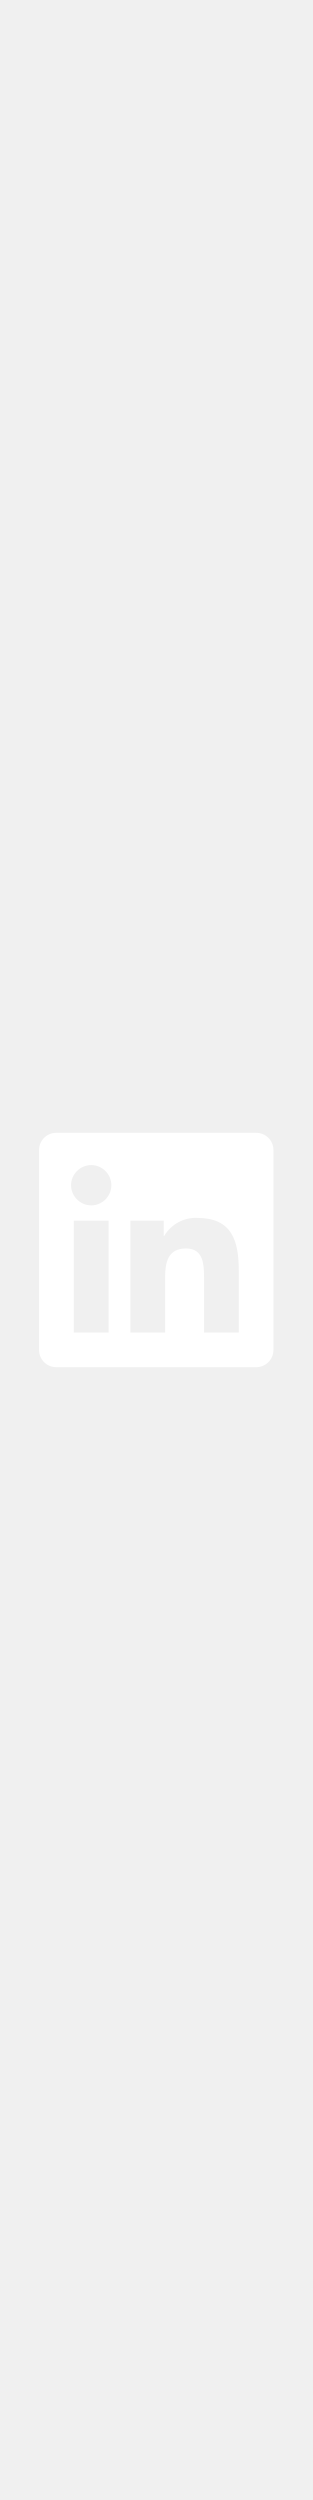
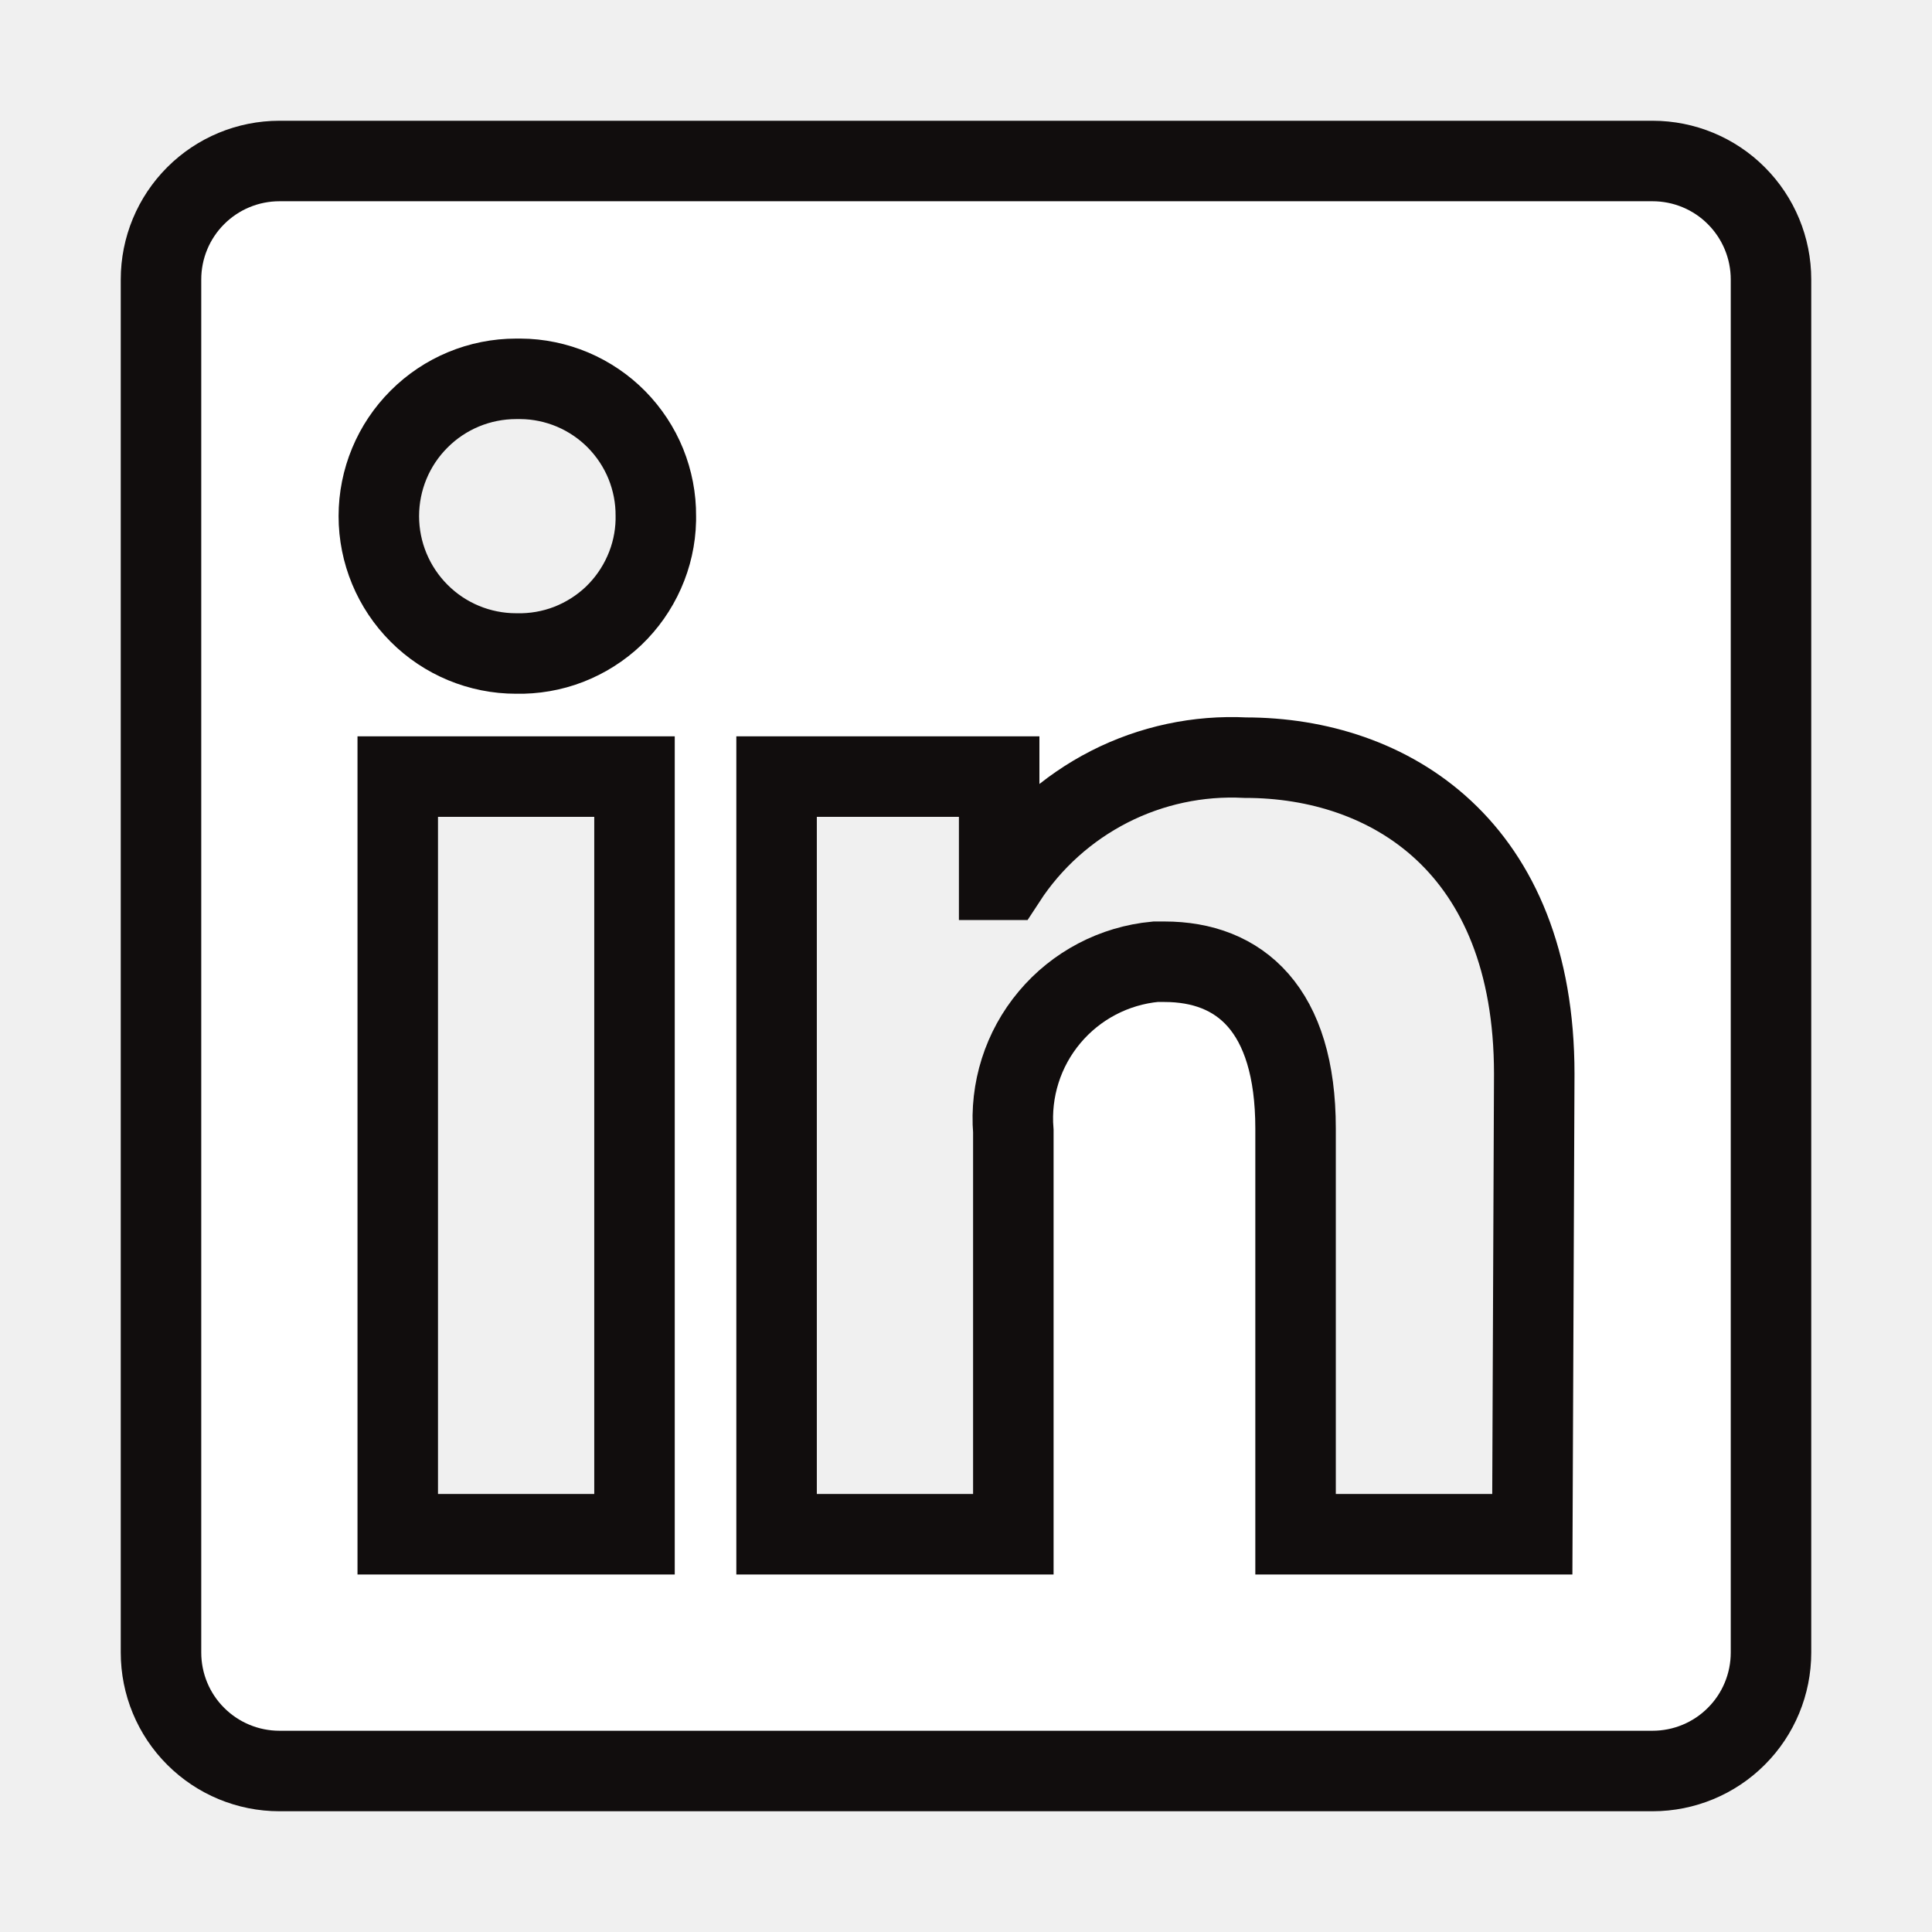
- <svg xmlns="http://www.w3.org/2000/svg" width="100px" height="800px" viewBox="0 0 16 16" fill="#ffffff">
-   <path d="M12.225 12.225h-1.778V9.44c0-.664-.012-1.519-.925-1.519-.926 0-1.068.724-1.068 1.47v2.834H6.676V6.498h1.707v.783h.024c.348-.594.996-.95 1.684-.925 1.802 0 2.135 1.185 2.135 2.728l-.001 3.14zM4.67 5.715a1.037 1.037 0 01-1.032-1.031c0-.566.466-1.032 1.032-1.032.566 0 1.031.466 1.032 1.032 0 .566-.466 1.032-1.032 1.032zm.889 6.51h-1.78V6.498h1.78v5.727zM13.11 2H2.885A.88.88 0 002 2.866v10.268a.88.88 0 00.885.866h10.226a.882.882 0 00.889-.866V2.865a.88.88 0 00-.889-.864z" />
+ <svg xmlns="http://www.w3.org/2000/svg" viewBox="0 0 24 24" fill="none" stroke="#110d0d">
+   <g id="SVGRepo_bgCarrier" stroke-width="0" />
+   <g id="SVGRepo_tracerCarrier" stroke-linecap="round" stroke-linejoin="round" />
+   <g id="SVGRepo_iconCarrier">
+     <path d="M22 3.471V20.529C22 20.919 21.845 21.294 21.569 21.569C21.294 21.845 20.919 22 20.529 22H3.471C3.081 22 2.707 21.845 2.431 21.569C2.155 21.294 2 20.919 2 20.529V3.471C2 3.081 2.155 2.707 2.431 2.431C2.707 2.155 3.081 2 3.471 2H20.529C20.919 2 21.294 2.155 21.569 2.431C21.845 2.707 22 3.081 22 3.471ZM7.882 9.647H4.941V19.059H7.882V9.647ZM8.147 6.412C8.149 6.189 8.106 5.969 8.023 5.763C7.939 5.556 7.815 5.369 7.659 5.21C7.503 5.052 7.317 4.926 7.112 4.839C6.907 4.753 6.687 4.707 6.465 4.706H6.412C5.959 4.706 5.525 4.886 5.206 5.206C4.886 5.525 4.706 5.959 4.706 6.412C4.706 6.864 4.886 7.298 5.206 7.618C5.525 7.938 5.959 8.118 6.412 8.118C6.634 8.123 6.856 8.085 7.063 8.005C7.271 7.924 7.461 7.804 7.622 7.651C7.783 7.497 7.912 7.313 8.002 7.11C8.093 6.906 8.142 6.687 8.147 6.465V6.412ZM19.059 13.341C19.059 10.512 17.259 9.412 15.471 9.412C14.885 9.382 14.302 9.507 13.78 9.773C13.258 10.04 12.814 10.438 12.494 10.929H12.412V9.647H9.647V19.059H12.588V14.053C12.546 13.54 12.707 13.031 13.038 12.637C13.368 12.243 13.841 11.995 14.353 11.947H14.465C15.4 11.947 16.094 12.535 16.094 14.018V19.059H19.035L19.059 13.341Z" fill="#ffffff" />
+   </g>
</svg>
